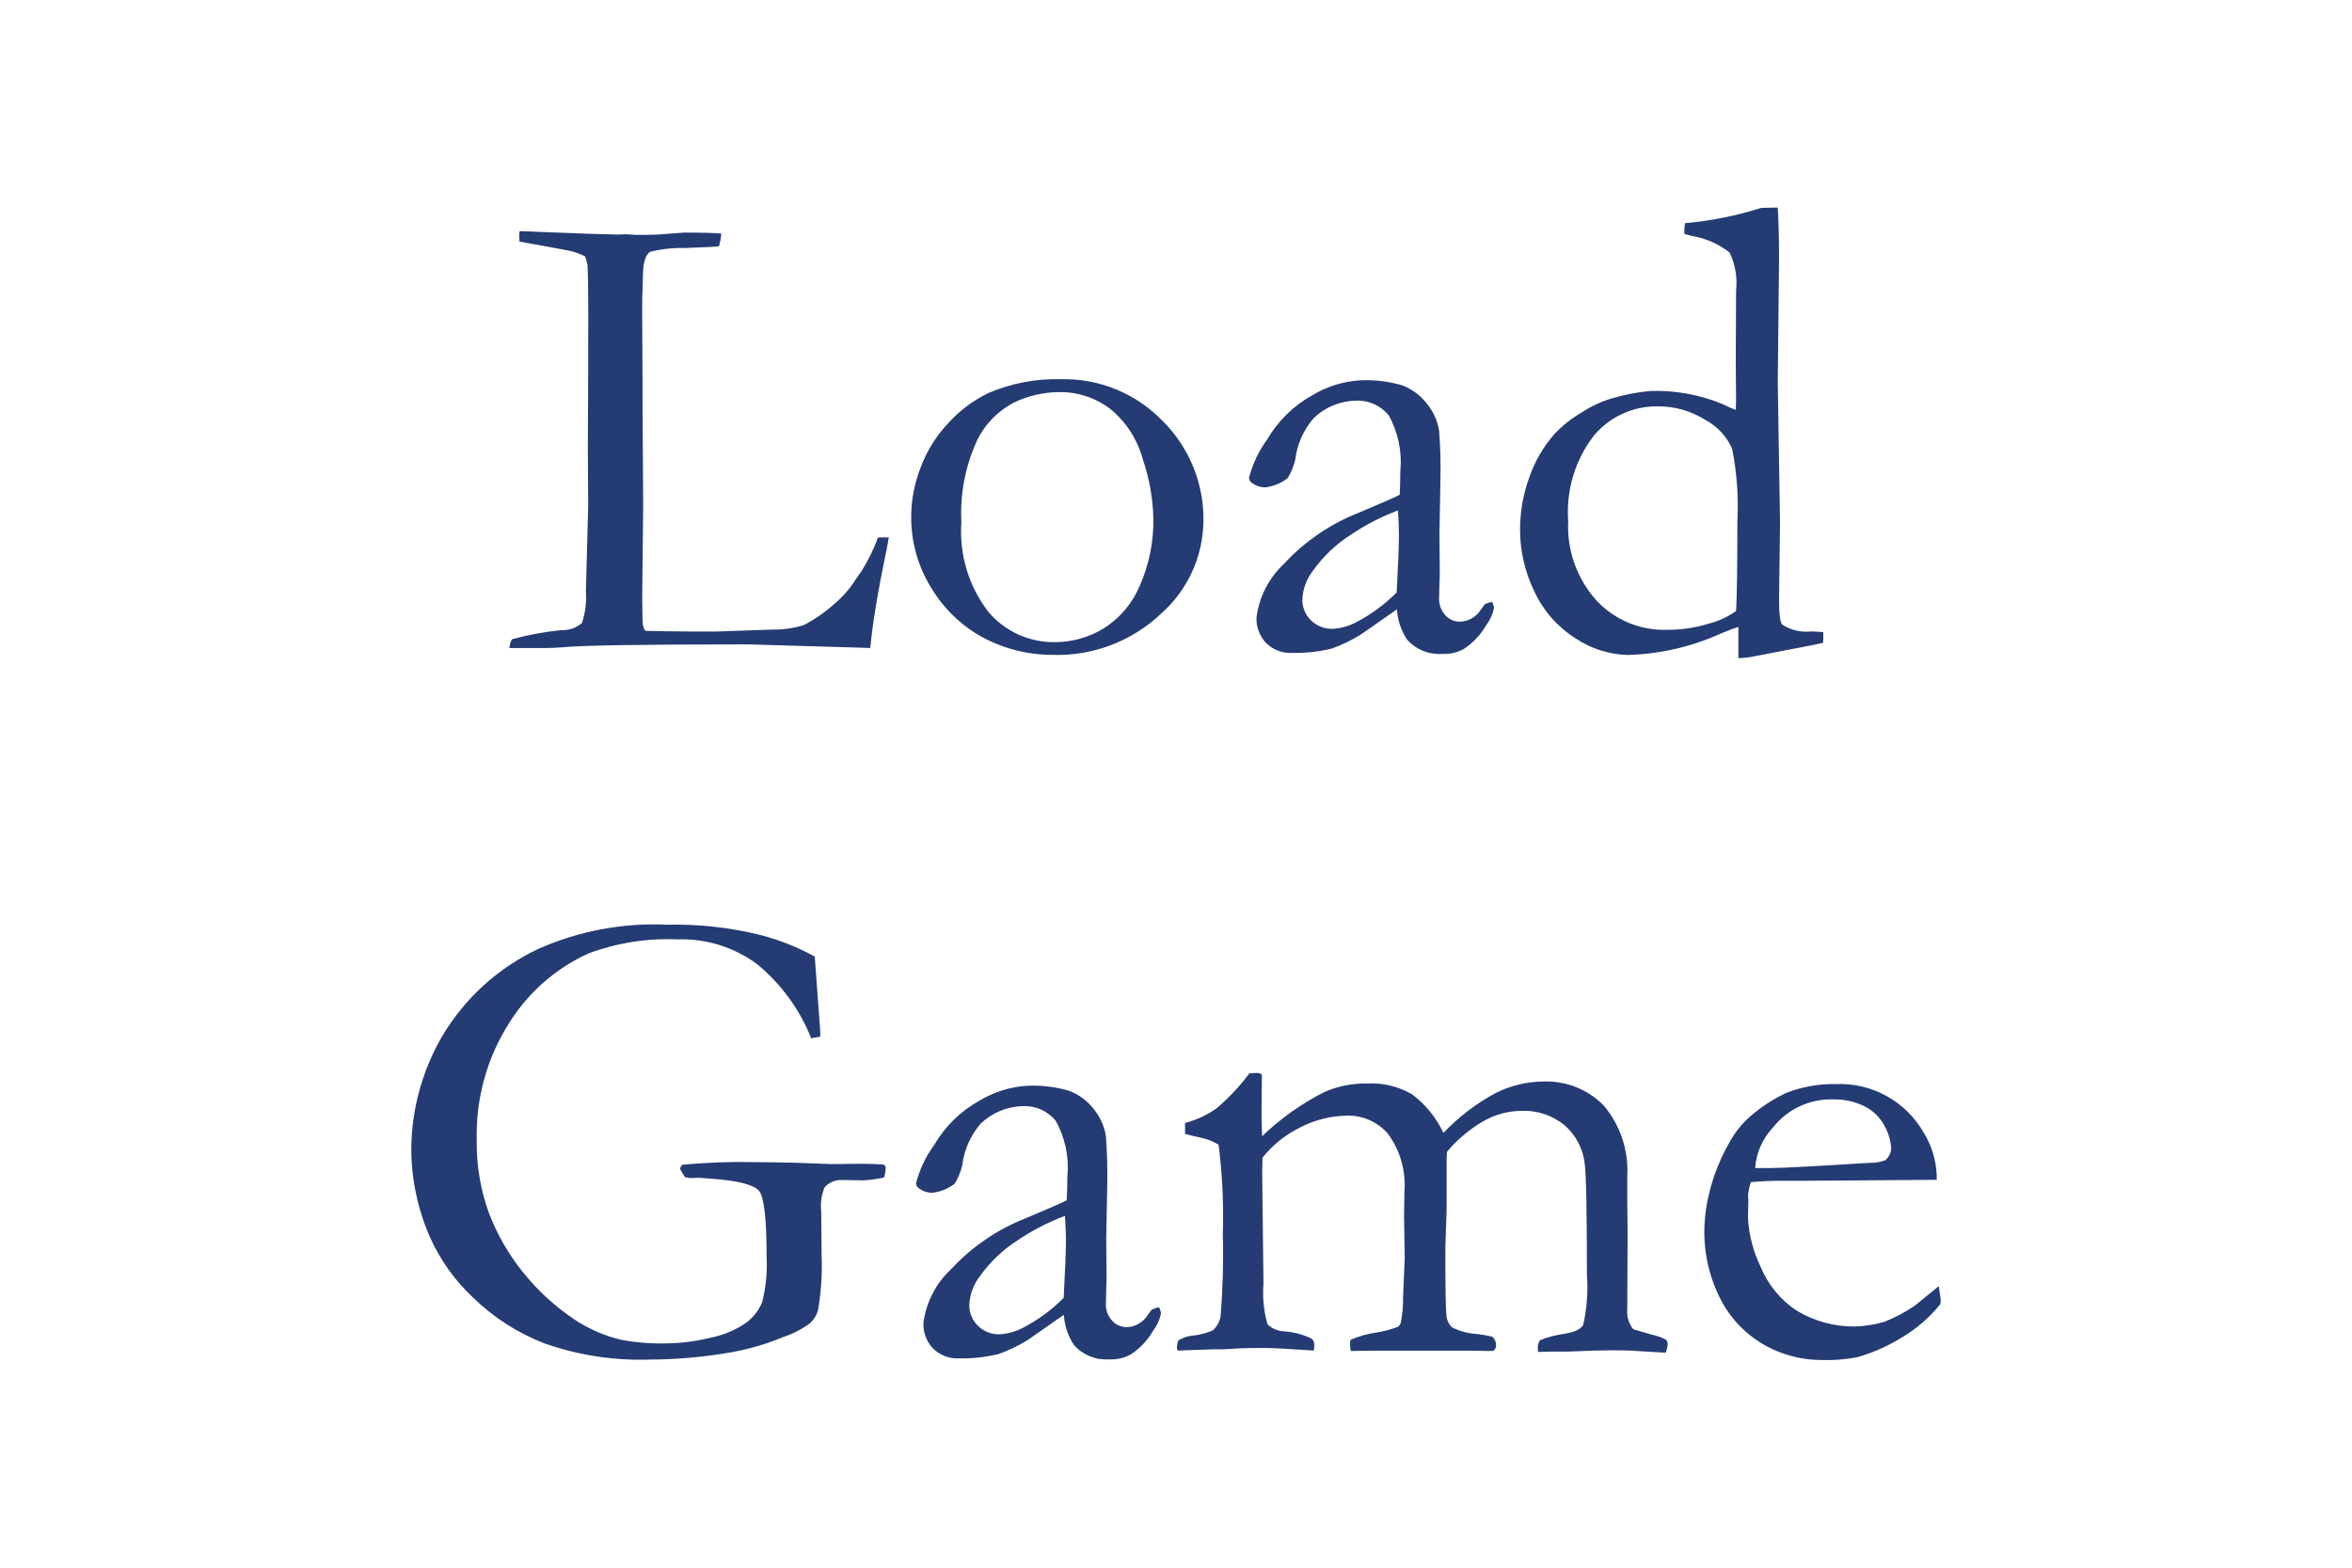
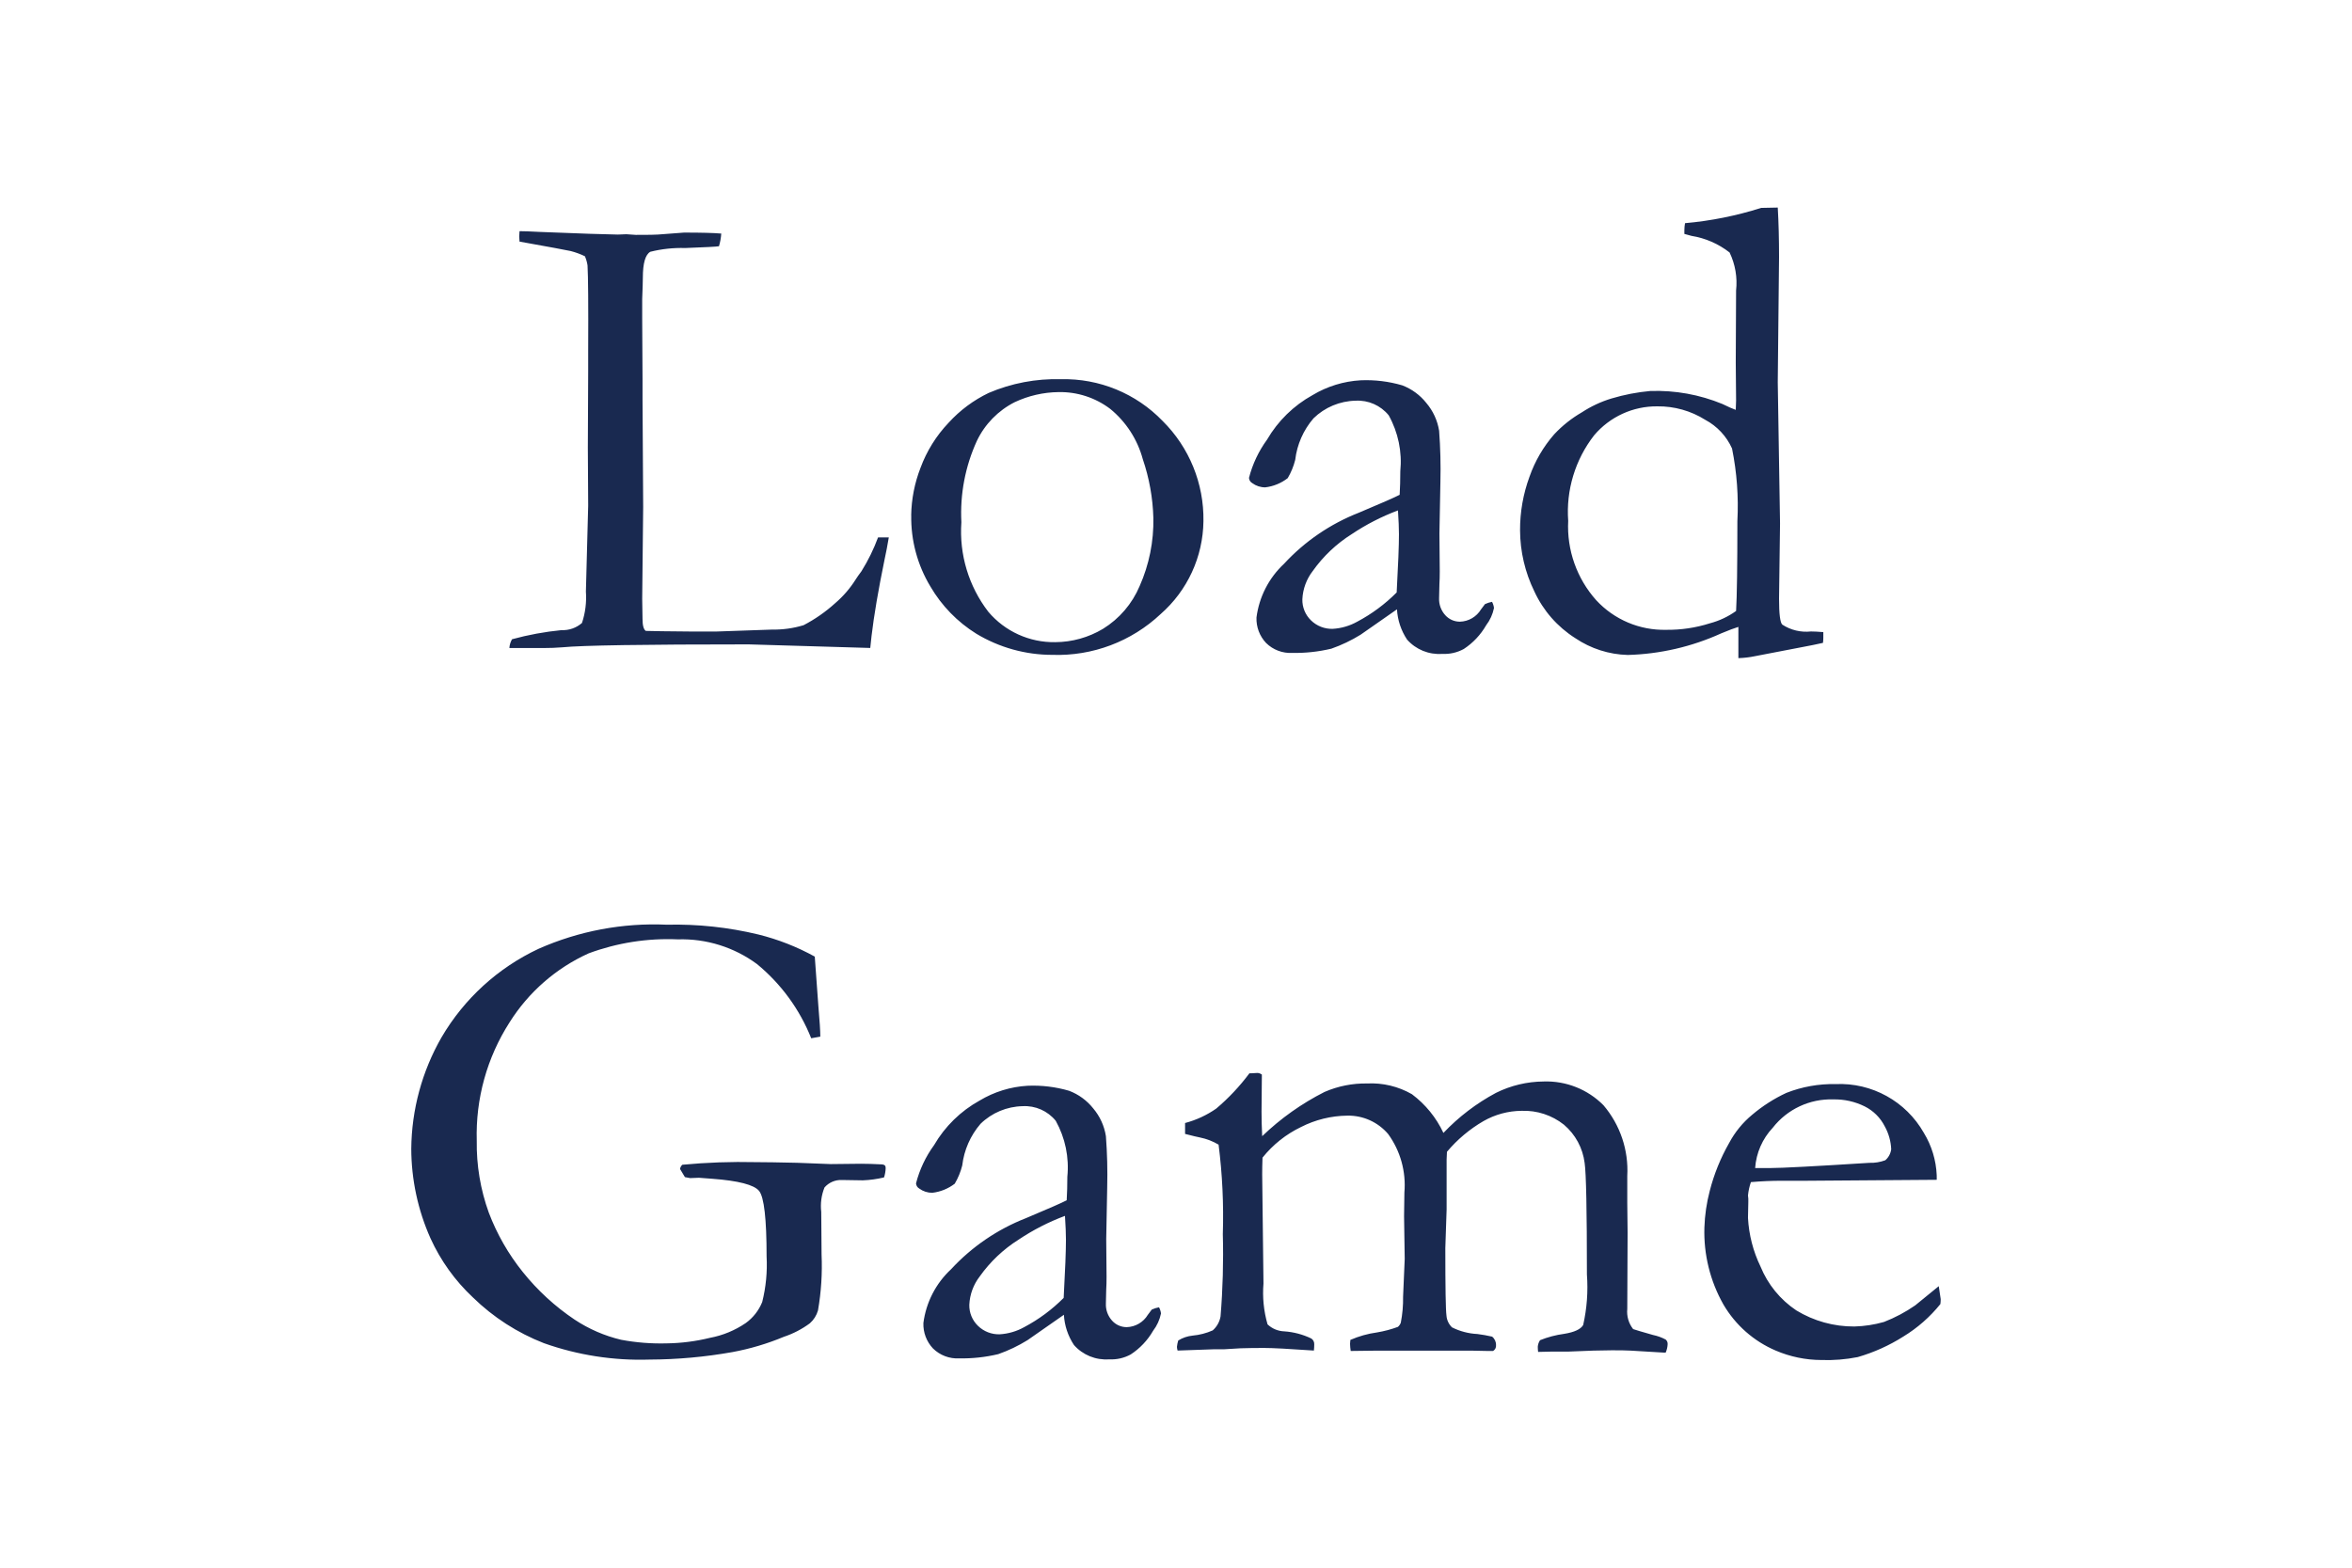
- <svg xmlns="http://www.w3.org/2000/svg" width="120" height="80" viewBox="0 0 120 80" version="1.1" id="svg3">
+ <svg xmlns="http://www.w3.org/2000/svg" id="svg3" version="1.1" viewBox="0 0 120 80" height="80" width="120">
  <defs id="defs7" />
-   <path style="fill:#253b73;fill-opacity:1" id="text2694" d="m 25.989,33.07 a 1.01,1.01 0 0 1 0.135,-0.449 15.206,15.206 0 0 1 2.523,-0.465 1.481,1.481 0 0 0 1.046,-0.366 4.139,4.139 0 0 0 0.2,-1.6 l 0.116,-4.386 -0.017,-2.974 0.017,-3.888 v -1.03 q 0.017,-3.506 -0.033,-4.37 a 1.921,1.921 0 0 0 -0.133,-0.465 3.894,3.894 0 0 0 -0.726,-0.266 q -0.292,-0.067 -2.61,-0.482 -0.017,-0.183 -0.017,-0.266 0,-0.1 0.017,-0.266 0.316,0 1.031,0.038 l 2.527,0.095 1.459,0.04 0.432,-0.017 q 0.083,0 0.482,0.033 0.981,0 1.131,-0.017 l 1.33,-0.1 q 1.347,0 1.9,0.05 a 2.97,2.97 0 0 1 -0.116,0.647 q -0.183,0.033 -1.727,0.091 a 6.5,6.5 0 0 0 -1.776,0.191 q -0.382,0.216 -0.382,1.328 0,0.266 -0.033,1.079 v 1 l 0.017,3.071 v 1.044 l 0.033,5.5 -0.05,4.682 0.017,1.029 q 0,0.5 0.166,0.614 0.415,0.017 2.44,0.033 h 1.129 l 2.872,-0.1 a 5.222,5.222 0 0 0 1.61,-0.224 7.688,7.688 0 0 0 1.61,-1.121 5.341,5.341 0 0 0 1.061,-1.233 q 0.083,-0.133 0.282,-0.4 a 9.441,9.441 0 0 0 0.847,-1.727 h 0.548 q -0.1,0.6 -0.216,1.129 -0.481,2.341 -0.664,3.9 -0.033,0.332 -0.066,0.614 l -6.209,-0.183 q -8,0 -9.5,0.149 -0.462,0.038 -0.976,0.038 z m 20.5,-6.773 a 7.017,7.017 0 0 1 0.473,-2.416 6.711,6.711 0 0 1 1.439,-2.311 6.673,6.673 0 0 1 2.042,-1.519 8.76,8.76 0 0 1 3.686,-0.7 6.971,6.971 0 0 1 5.188,2.131 7.041,7.041 0 0 1 2.083,5.113 6.4,6.4 0 0 1 -2.183,4.74 7.674,7.674 0 0 1 -5.52,2.083 7.513,7.513 0 0 1 -3.885,-1.079 6.983,6.983 0 0 1 -2.341,-2.407 6.8,6.8 0 0 1 -0.979,-3.636 z m 7.349,6.473 a 4.787,4.787 0 0 0 2.437,-0.68 4.718,4.718 0 0 0 1.87,-2.183 8.169,8.169 0 0 0 0.7,-3.478 10.155,10.155 0 0 0 -0.54,-3 5,5 0 0 0 -1.663,-2.565 4.227,4.227 0 0 0 -2.636,-0.855 5.406,5.406 0 0 0 -2.237,0.515 4.274,4.274 0 0 0 -1.929,1.976 8.865,8.865 0 0 0 -0.79,4.15 6.714,6.714 0 0 0 1.374,4.569 4.375,4.375 0 0 0 3.414,1.551 z m 22.286,-2.058 a 0.879,0.879 0 0 1 0.1,0.315 2.14,2.14 0 0 1 -0.4,0.88 3.574,3.574 0 0 1 -1.142,1.212 2.06,2.06 0 0 1 -1.1,0.249 2.181,2.181 0 0 1 -1.793,-0.73 3.11,3.11 0 0 1 -0.515,-1.544 l -1.855,1.295 a 7.641,7.641 0 0 1 -1.495,0.714 8,8 0 0 1 -1.991,0.216 1.773,1.773 0 0 1 -1.337,-0.507 1.8,1.8 0 0 1 -0.49,-1.3 4.54,4.54 0 0 1 1.406,-2.742 10.306,10.306 0 0 1 3.819,-2.607 q 1.7,-0.714 2.08,-0.913 0.033,-0.548 0.033,-1.2 a 4.874,4.874 0 0 0 -0.591,-2.855 2.029,2.029 0 0 0 -1.69,-0.747 3.166,3.166 0 0 0 -2.148,0.9 3.964,3.964 0 0 0 -0.933,2.122 3.518,3.518 0 0 1 -0.382,0.93 2.324,2.324 0 0 1 -1.145,0.47 1.108,1.108 0 0 1 -0.664,-0.216 0.327,0.327 0 0 1 -0.167,-0.267 5.725,5.725 0 0 1 0.921,-1.951 6.1,6.1 0 0 1 2.324,-2.274 5.34,5.34 0 0 1 2.449,-0.755 6.543,6.543 0 0 1 2.125,0.257 2.87,2.87 0 0 1 1.229,0.9 2.883,2.883 0 0 1 0.652,1.416 25.948,25.948 0 0 1 0.066,2.606 l -0.05,2.64 0.017,1.926 q 0,0.382 -0.017,0.647 -0.017,0.481 -0.017,0.714 a 1.225,1.225 0 0 0 0.315,0.88 1,1 0 0 0 0.747,0.332 1.3,1.3 0 0 0 1.079,-0.631 l 0.2,-0.266 a 1.547,1.547 0 0 1 0.36,-0.116 z m -4.865,-0.481 q 0.116,-2.108 0.116,-2.972 0,-0.448 -0.05,-1.212 a 11.442,11.442 0 0 0 -2.362,1.212 7.01,7.01 0 0 0 -1.983,1.876 2.556,2.556 0 0 0 -0.533,1.444 1.447,1.447 0 0 0 0.441,1.079 1.52,1.52 0 0 0 1.108,0.432 2.92,2.92 0 0 0 1.25,-0.365 8.347,8.347 0 0 0 2.015,-1.494 z m 17.3,-9.313 0.017,-0.481 -0.017,-1.942 0.017,-3.669 a 3.583,3.583 0 0 0 -0.332,-1.942 4.252,4.252 0 0 0 -1.942,-0.847 q -0.116,-0.033 -0.365,-0.1 v -0.183 a 2.236,2.236 0 0 1 0.033,-0.365 18.075,18.075 0 0 0 3.885,-0.78 l 0.847,-0.017 q 0.066,1.129 0.066,2.523 l -0.066,6.392 0.116,7.205 -0.05,3.835 q 0,1.179 0.166,1.328 a 2.237,2.237 0 0 0 1.461,0.349 q 0.232,0 0.631,0.033 v 0.3 a 2.014,2.014 0 0 1 -0.017,0.249 q -0.515,0.116 -1.062,0.216 l -2.407,0.463 a 4.853,4.853 0 0 1 -0.847,0.1 v -1.594 q -0.282,0.083 -0.88,0.332 a 12.329,12.329 0 0 1 -4.765,1.1 5.013,5.013 0 0 1 -2.673,-0.855 5.59,5.59 0 0 1 -2.091,-2.387 7.162,7.162 0 0 1 -0.73,-3.121 7.817,7.817 0 0 1 0.481,-2.731 6.6,6.6 0 0 1 1.262,-2.167 6.121,6.121 0 0 1 1.411,-1.121 5.833,5.833 0 0 1 1.511,-0.706 10.029,10.029 0 0 1 1.976,-0.382 8.853,8.853 0 0 1 3.686,0.664 q 0.443,0.217 0.68,0.3 z m 0.017,10.26 q 0.066,-1.112 0.066,-4.582 a 14.79,14.79 0 0 0 -0.273,-3.71 3.088,3.088 0 0 0 -1.364,-1.461 4.49,4.49 0 0 0 -2.447,-0.689 4.169,4.169 0 0 0 -3.225,1.478 6.356,6.356 0 0 0 -1.323,4.366 5.649,5.649 0 0 0 1.431,4.051 4.707,4.707 0 0 0 3.564,1.509 7.111,7.111 0 0 0 2.233,-0.332 4.08,4.08 0 0 0 1.339,-0.631 z m -47.006,17.638 0.183,2.523 q 0.1,1.146 0.1,1.561 l -0.465,0.083 a 9.407,9.407 0 0 0 -2.764,-3.785 6.464,6.464 0 0 0 -4.042,-1.262 11.629,11.629 0 0 0 -4.549,0.714 9.288,9.288 0 0 0 -4.034,3.52 10.617,10.617 0 0 0 -1.675,6.042 10.328,10.328 0 0 0 0.614,3.669 11.134,11.134 0 0 0 1.735,3.03 11.815,11.815 0 0 0 2.648,2.432 7.377,7.377 0 0 0 2.371,1.027 10.979,10.979 0 0 0 2.324,0.183 9.809,9.809 0 0 0 2.208,-0.283 4.8,4.8 0 0 0 1.826,-0.755 2.45,2.45 0 0 0 0.838,-1.071 7.813,7.813 0 0 0 0.224,-2.324 q 0,-2.872 -0.382,-3.345 -0.382,-0.473 -2.407,-0.623 l -0.664,-0.05 -0.448,0.017 q -0.1,-0.017 -0.266,-0.05 l -0.249,-0.415 a 0.377,0.377 0 0 1 0.116,-0.216 32.017,32.017 0 0 1 3.752,-0.133 q 0.647,0 2.108,0.033 l 1.71,0.066 1.544,-0.017 q 0.448,0 1.079,0.033 a 0.237,0.237 0 0 1 0.149,0.058 0.23,0.23 0 0 1 0.033,0.141 1.72,1.72 0 0 1 -0.083,0.465 5.547,5.547 0 0 1 -1.079,0.149 l -1.079,-0.017 a 1.109,1.109 0 0 0 -0.88,0.382 2.531,2.531 0 0 0 -0.166,1.245 l 0.017,2.175 a 13.215,13.215 0 0 1 -0.183,2.855 1.381,1.381 0 0 1 -0.415,0.656 4.751,4.751 0 0 1 -1.328,0.689 12.881,12.881 0 0 1 -2.623,0.78 24.658,24.658 0 0 1 -4.233,0.382 14.7,14.7 0 0 1 -5.387,-0.838 10.81,10.81 0 0 1 -3.619,-2.333 9.55,9.55 0 0 1 -2.167,-3.021 11.3,11.3 0 0 1 -0.979,-4.565 11.632,11.632 0 0 1 1.541,-5.682 11.28,11.28 0 0 1 4.956,-4.524 14.531,14.531 0 0 1 6.541,-1.229 18.128,18.128 0 0 1 4.673,0.5 11.9,11.9 0 0 1 2.876,1.128 z m 17.564,17.896 a 0.879,0.879 0 0 1 0.1,0.315 2.14,2.14 0 0 1 -0.4,0.88 3.574,3.574 0 0 1 -1.146,1.212 2.06,2.06 0 0 1 -1.1,0.249 2.181,2.181 0 0 1 -1.793,-0.73 3.11,3.11 0 0 1 -0.515,-1.544 l -1.856,1.295 a 7.641,7.641 0 0 1 -1.494,0.714 8.005,8.005 0 0 1 -1.992,0.216 1.773,1.773 0 0 1 -1.336,-0.506 1.8,1.8 0 0 1 -0.49,-1.3 4.54,4.54 0 0 1 1.412,-2.743 10.306,10.306 0 0 1 3.819,-2.606 q 1.7,-0.714 2.08,-0.913 0.033,-0.548 0.033,-1.2 a 4.874,4.874 0 0 0 -0.591,-2.855 2.029,2.029 0 0 0 -1.69,-0.747 3.166,3.166 0 0 0 -2.148,0.9 3.964,3.964 0 0 0 -0.933,2.125 3.518,3.518 0 0 1 -0.382,0.93 2.324,2.324 0 0 1 -1.146,0.465 1.108,1.108 0 0 1 -0.664,-0.216 0.327,0.327 0 0 1 -0.166,-0.266 5.725,5.725 0 0 1 0.921,-1.951 6.1,6.1 0 0 1 2.324,-2.274 5.34,5.34 0 0 1 2.443,-0.755 6.544,6.544 0 0 1 2.125,0.257 2.87,2.87 0 0 1 1.229,0.9 2.883,2.883 0 0 1 0.646,1.416 25.948,25.948 0 0 1 0.066,2.606 l -0.05,2.64 0.017,1.926 q 0,0.382 -0.017,0.647 -0.017,0.481 -0.017,0.714 a 1.225,1.225 0 0 0 0.315,0.88 1,1 0 0 0 0.747,0.332 1.3,1.3 0 0 0 1.079,-0.631 l 0.2,-0.266 a 1.547,1.547 0 0 1 0.37,-0.116 z m -4.865,-0.481 q 0.116,-2.108 0.116,-2.972 0,-0.448 -0.05,-1.212 a 11.442,11.442 0 0 0 -2.365,1.212 7.01,7.01 0 0 0 -1.982,1.876 2.556,2.556 0 0 0 -0.533,1.444 1.447,1.447 0 0 0 0.441,1.079 1.52,1.52 0 0 0 1.108,0.432 2.92,2.92 0 0 0 1.25,-0.365 8.347,8.347 0 0 0 2.016,-1.494 z m 5.845,2.175 a 1.715,1.715 0 0 1 0.73,-0.249 3.273,3.273 0 0 0 1.029,-0.266 1.229,1.229 0 0 0 0.4,-0.714 38.684,38.684 0 0 0 0.116,-4.2 29,29 0 0 0 -0.216,-4.565 3.016,3.016 0 0 0 -0.946,-0.365 q -0.183,-0.033 -0.764,-0.183 v -0.556 a 5,5 0 0 0 1.592,-0.738 10.878,10.878 0 0 0 1.692,-1.8 h 0.1 q 0.1,0 0.317,-0.017 a 0.424,0.424 0 0 1 0.217,0.083 l -0.017,1.899 q 0,0.581 0.033,1.245 a 13.169,13.169 0 0 1 3.182,-2.258 5.244,5.244 0 0 1 2.171,-0.432 4.163,4.163 0 0 1 2.287,0.548 5.235,5.235 0 0 1 1.607,1.976 10.571,10.571 0 0 1 2.68,-2.044 5.545,5.545 0 0 1 2.432,-0.581 4.1,4.1 0 0 1 3.055,1.213 5.129,5.129 0 0 1 1.213,3.609 v 1.38 l 0.017,1.513 -0.017,3.89 a 1.436,1.436 0 0 0 0.3,1.031 q 0.133,0.05 1.013,0.3 a 2.394,2.394 0 0 1 0.647,0.233 0.286,0.286 0 0 1 0.1,0.233 1.2,1.2 0 0 1 -0.1,0.432 h -0.116 l -1.673,-0.1 q -0.3,-0.017 -0.944,-0.017 -0.795,0 -2.219,0.066 h -0.845 q -0.182,0 -0.712,0.017 a 2.434,2.434 0 0 1 -0.017,-0.266 0.7,0.7 0 0 1 0.116,-0.332 5.087,5.087 0 0 1 1.229,-0.324 q 0.78,-0.125 0.971,-0.449 a 8.763,8.763 0 0 0 0.191,-2.585 q 0,-4.9 -0.116,-5.686 a 3.054,3.054 0 0 0 -1.057,-1.954 3.275,3.275 0 0 0 -2.155,-0.707 3.986,3.986 0 0 0 -1.947,0.523 7.064,7.064 0 0 0 -1.866,1.568 l -0.017,0.4 v 2.54 l -0.066,1.976 q 0,3.021 0.058,3.437 a 0.934,0.934 0 0 0 0.282,0.606 3.254,3.254 0 0 0 1.3,0.34 7.476,7.476 0 0 1 0.747,0.133 0.535,0.535 0 0 1 0.2,0.432 0.312,0.312 0 0 1 -0.149,0.3 h -0.282 l -0.83,-0.017 h -4.826 l -1.328,0.017 a 3.09,3.09 0 0 1 -0.033,-0.365 l 0.017,-0.2 a 5.145,5.145 0 0 1 1.361,-0.382 5.831,5.831 0 0 0 1.063,-0.282 0.506,0.506 0 0 0 0.149,-0.216 6.4,6.4 0 0 0 0.116,-1.328 l 0.083,-1.926 -0.033,-2.175 0.017,-1.212 a 4.435,4.435 0 0 0 -0.829,-2.985 2.665,2.665 0 0 0 -2.087,-0.938 5.32,5.32 0 0 0 -2.36,0.581 5.642,5.642 0 0 0 -1.963,1.562 q -0.017,0.465 -0.017,0.847 l 0.066,5.578 a 5.812,5.812 0 0 0 0.208,2.083 1.3,1.3 0 0 0 0.855,0.357 3.768,3.768 0 0 1 1.378,0.365 0.335,0.335 0 0 1 0.149,0.3 q 0,0.133 -0.017,0.315 -1.9,-0.133 -2.546,-0.133 -0.666,0 -1.2,0.017 l -0.832,0.05 h -0.514 l -1.863,0.066 a 0.728,0.728 0 0 1 -0.033,-0.192 1.687,1.687 0 0 1 0.066,-0.322 z m 38.7,-8.2 -6.657,0.049 h -1.264 q -0.764,0 -1.561,0.069 a 2.927,2.927 0 0 0 -0.149,0.681 l 0.017,0.166 v 0.166 l -0.017,0.813 a 6.477,6.477 0 0 0 0.639,2.482 4.933,4.933 0 0 0 1.826,2.238 5.628,5.628 0 0 0 2.963,0.822 6.11,6.11 0 0 0 1.511,-0.232 7.647,7.647 0 0 0 1.594,-0.847 l 1.2,-0.979 0.1,0.664 a 2.014,2.014 0 0 1 -0.017,0.249 7.293,7.293 0 0 1 -1.893,1.66 9.016,9.016 0 0 1 -2.324,1.046 8.106,8.106 0 0 1 -1.859,0.149 5.95,5.95 0 0 1 -2.324,-0.481 5.659,5.659 0 0 1 -2.669,-2.351 7.5,7.5 0 0 1 -0.971,-3.926 8.421,8.421 0 0 1 0.274,-1.876 9.864,9.864 0 0 1 0.988,-2.44 4.782,4.782 0 0 1 1.179,-1.444 7.8,7.8 0 0 1 1.742,-1.114 6.5,6.5 0 0 1 2.507,-0.448 4.922,4.922 0 0 1 4.507,2.49 4.507,4.507 0 0 1 0.656,2.158 z m -9.264,-0.6 h 0.78 q 0.847,0 5.047,-0.266 a 2.1,2.1 0 0 0 0.813,-0.133 0.885,0.885 0 0 0 0.3,-0.564 2.647,2.647 0 0 0 -0.332,-1.17 2.288,2.288 0 0 0 -1.021,-1.013 3.435,3.435 0 0 0 -1.6,-0.357 3.764,3.764 0 0 0 -3.088,1.444 3.339,3.339 0 0 0 -0.901,2.06 z" />
+   <path d="m 25.989,33.07 a 1.01,1.01 0 0 1 0.135,-0.449 15.206,15.206 0 0 1 2.523,-0.465 1.481,1.481 0 0 0 1.046,-0.366 4.139,4.139 0 0 0 0.2,-1.6 l 0.116,-4.386 -0.017,-2.974 0.017,-3.888 v -1.03 q 0.017,-3.506 -0.033,-4.37 a 1.921,1.921 0 0 0 -0.133,-0.465 3.894,3.894 0 0 0 -0.726,-0.266 q -0.292,-0.067 -2.61,-0.482 -0.017,-0.183 -0.017,-0.266 0,-0.1 0.017,-0.266 0.316,0 1.031,0.038 l 2.527,0.095 1.459,0.04 0.432,-0.017 q 0.083,0 0.482,0.033 0.981,0 1.131,-0.017 l 1.33,-0.1 q 1.347,0 1.9,0.05 a 2.97,2.97 0 0 1 -0.116,0.647 q -0.183,0.033 -1.727,0.091 a 6.5,6.5 0 0 0 -1.776,0.191 q -0.382,0.216 -0.382,1.328 0,0.266 -0.033,1.079 v 1 l 0.017,3.071 v 1.044 l 0.033,5.5 -0.05,4.682 0.017,1.029 q 0,0.5 0.166,0.614 0.415,0.017 2.44,0.033 h 1.129 l 2.872,-0.1 a 5.222,5.222 0 0 0 1.61,-0.224 7.688,7.688 0 0 0 1.61,-1.121 5.341,5.341 0 0 0 1.061,-1.233 q 0.083,-0.133 0.282,-0.4 a 9.441,9.441 0 0 0 0.847,-1.727 h 0.548 q -0.1,0.6 -0.216,1.129 -0.481,2.341 -0.664,3.9 -0.033,0.332 -0.066,0.614 l -6.209,-0.183 q -8,0 -9.5,0.149 -0.462,0.038 -0.976,0.038 z m 20.5,-6.773 a 7.017,7.017 0 0 1 0.473,-2.416 6.711,6.711 0 0 1 1.439,-2.311 6.673,6.673 0 0 1 2.042,-1.519 8.76,8.76 0 0 1 3.686,-0.7 6.971,6.971 0 0 1 5.188,2.131 7.041,7.041 0 0 1 2.083,5.113 6.4,6.4 0 0 1 -2.183,4.74 7.674,7.674 0 0 1 -5.52,2.083 7.513,7.513 0 0 1 -3.885,-1.079 6.983,6.983 0 0 1 -2.341,-2.407 6.8,6.8 0 0 1 -0.979,-3.636 z m 7.349,6.473 a 4.787,4.787 0 0 0 2.437,-0.68 4.718,4.718 0 0 0 1.87,-2.183 8.169,8.169 0 0 0 0.7,-3.478 10.155,10.155 0 0 0 -0.54,-3 5,5 0 0 0 -1.663,-2.565 4.227,4.227 0 0 0 -2.636,-0.855 5.406,5.406 0 0 0 -2.237,0.515 4.274,4.274 0 0 0 -1.929,1.976 8.865,8.865 0 0 0 -0.79,4.15 6.714,6.714 0 0 0 1.374,4.569 4.375,4.375 0 0 0 3.414,1.551 z m 22.286,-2.058 a 0.879,0.879 0 0 1 0.1,0.315 2.14,2.14 0 0 1 -0.4,0.88 3.574,3.574 0 0 1 -1.142,1.212 2.06,2.06 0 0 1 -1.1,0.249 2.181,2.181 0 0 1 -1.793,-0.73 3.11,3.11 0 0 1 -0.515,-1.544 l -1.855,1.295 a 7.641,7.641 0 0 1 -1.495,0.714 8,8 0 0 1 -1.991,0.216 1.773,1.773 0 0 1 -1.337,-0.507 1.8,1.8 0 0 1 -0.49,-1.3 4.54,4.54 0 0 1 1.406,-2.742 10.306,10.306 0 0 1 3.819,-2.607 q 1.7,-0.714 2.08,-0.913 0.033,-0.548 0.033,-1.2 a 4.874,4.874 0 0 0 -0.591,-2.855 2.029,2.029 0 0 0 -1.69,-0.747 3.166,3.166 0 0 0 -2.148,0.9 3.964,3.964 0 0 0 -0.933,2.122 3.518,3.518 0 0 1 -0.382,0.93 2.324,2.324 0 0 1 -1.145,0.47 1.108,1.108 0 0 1 -0.664,-0.216 0.327,0.327 0 0 1 -0.167,-0.267 5.725,5.725 0 0 1 0.921,-1.951 6.1,6.1 0 0 1 2.324,-2.274 5.34,5.34 0 0 1 2.449,-0.755 6.543,6.543 0 0 1 2.125,0.257 2.87,2.87 0 0 1 1.229,0.9 2.883,2.883 0 0 1 0.652,1.416 25.948,25.948 0 0 1 0.066,2.606 l -0.05,2.64 0.017,1.926 q 0,0.382 -0.017,0.647 -0.017,0.481 -0.017,0.714 a 1.225,1.225 0 0 0 0.315,0.88 1,1 0 0 0 0.747,0.332 1.3,1.3 0 0 0 1.079,-0.631 l 0.2,-0.266 a 1.547,1.547 0 0 1 0.36,-0.116 z m -4.865,-0.481 q 0.116,-2.108 0.116,-2.972 0,-0.448 -0.05,-1.212 a 11.442,11.442 0 0 0 -2.362,1.212 7.01,7.01 0 0 0 -1.983,1.876 2.556,2.556 0 0 0 -0.533,1.444 1.447,1.447 0 0 0 0.441,1.079 1.52,1.52 0 0 0 1.108,0.432 2.92,2.92 0 0 0 1.25,-0.365 8.347,8.347 0 0 0 2.015,-1.494 z m 17.3,-9.313 0.017,-0.481 -0.017,-1.942 0.017,-3.669 a 3.583,3.583 0 0 0 -0.332,-1.942 4.252,4.252 0 0 0 -1.942,-0.847 q -0.116,-0.033 -0.365,-0.1 v -0.183 a 2.236,2.236 0 0 1 0.033,-0.365 18.075,18.075 0 0 0 3.885,-0.78 l 0.847,-0.017 q 0.066,1.129 0.066,2.523 l -0.066,6.392 0.116,7.205 -0.05,3.835 q 0,1.179 0.166,1.328 a 2.237,2.237 0 0 0 1.461,0.349 q 0.232,0 0.631,0.033 v 0.3 a 2.014,2.014 0 0 1 -0.017,0.249 q -0.515,0.116 -1.062,0.216 l -2.407,0.463 a 4.853,4.853 0 0 1 -0.847,0.1 v -1.594 q -0.282,0.083 -0.88,0.332 a 12.329,12.329 0 0 1 -4.765,1.1 5.013,5.013 0 0 1 -2.673,-0.855 5.59,5.59 0 0 1 -2.091,-2.387 7.162,7.162 0 0 1 -0.73,-3.121 7.817,7.817 0 0 1 0.481,-2.731 6.6,6.6 0 0 1 1.262,-2.167 6.121,6.121 0 0 1 1.411,-1.121 5.833,5.833 0 0 1 1.511,-0.706 10.029,10.029 0 0 1 1.976,-0.382 8.853,8.853 0 0 1 3.686,0.664 q 0.443,0.217 0.68,0.3 z m 0.017,10.26 q 0.066,-1.112 0.066,-4.582 a 14.79,14.79 0 0 0 -0.273,-3.71 3.088,3.088 0 0 0 -1.364,-1.461 4.49,4.49 0 0 0 -2.447,-0.689 4.169,4.169 0 0 0 -3.225,1.478 6.356,6.356 0 0 0 -1.323,4.366 5.649,5.649 0 0 0 1.431,4.051 4.707,4.707 0 0 0 3.564,1.509 7.111,7.111 0 0 0 2.233,-0.332 4.08,4.08 0 0 0 1.339,-0.631 z m -47.006,17.638 0.183,2.523 q 0.1,1.146 0.1,1.561 l -0.465,0.083 a 9.407,9.407 0 0 0 -2.764,-3.785 6.464,6.464 0 0 0 -4.042,-1.262 11.629,11.629 0 0 0 -4.549,0.714 9.288,9.288 0 0 0 -4.034,3.52 10.617,10.617 0 0 0 -1.675,6.042 10.328,10.328 0 0 0 0.614,3.669 11.134,11.134 0 0 0 1.735,3.03 11.815,11.815 0 0 0 2.648,2.432 7.377,7.377 0 0 0 2.371,1.027 10.979,10.979 0 0 0 2.324,0.183 9.809,9.809 0 0 0 2.208,-0.283 4.8,4.8 0 0 0 1.826,-0.755 2.45,2.45 0 0 0 0.838,-1.071 7.813,7.813 0 0 0 0.224,-2.324 q 0,-2.872 -0.382,-3.345 -0.382,-0.473 -2.407,-0.623 l -0.664,-0.05 -0.448,0.017 q -0.1,-0.017 -0.266,-0.05 l -0.249,-0.415 a 0.377,0.377 0 0 1 0.116,-0.216 32.017,32.017 0 0 1 3.752,-0.133 q 0.647,0 2.108,0.033 l 1.71,0.066 1.544,-0.017 q 0.448,0 1.079,0.033 a 0.237,0.237 0 0 1 0.149,0.058 0.23,0.23 0 0 1 0.033,0.141 1.72,1.72 0 0 1 -0.083,0.465 5.547,5.547 0 0 1 -1.079,0.149 l -1.079,-0.017 a 1.109,1.109 0 0 0 -0.88,0.382 2.531,2.531 0 0 0 -0.166,1.245 l 0.017,2.175 a 13.215,13.215 0 0 1 -0.183,2.855 1.381,1.381 0 0 1 -0.415,0.656 4.751,4.751 0 0 1 -1.328,0.689 12.881,12.881 0 0 1 -2.623,0.78 24.658,24.658 0 0 1 -4.233,0.382 14.7,14.7 0 0 1 -5.387,-0.838 10.81,10.81 0 0 1 -3.619,-2.333 9.55,9.55 0 0 1 -2.167,-3.021 11.3,11.3 0 0 1 -0.979,-4.565 11.632,11.632 0 0 1 1.541,-5.682 11.28,11.28 0 0 1 4.956,-4.524 14.531,14.531 0 0 1 6.541,-1.229 18.128,18.128 0 0 1 4.673,0.5 11.9,11.9 0 0 1 2.876,1.128 z m 17.564,17.896 a 0.879,0.879 0 0 1 0.1,0.315 2.14,2.14 0 0 1 -0.4,0.88 3.574,3.574 0 0 1 -1.146,1.212 2.06,2.06 0 0 1 -1.1,0.249 2.181,2.181 0 0 1 -1.793,-0.73 3.11,3.11 0 0 1 -0.515,-1.544 l -1.856,1.295 a 7.641,7.641 0 0 1 -1.494,0.714 8.005,8.005 0 0 1 -1.992,0.216 1.773,1.773 0 0 1 -1.336,-0.506 1.8,1.8 0 0 1 -0.49,-1.3 4.54,4.54 0 0 1 1.412,-2.743 10.306,10.306 0 0 1 3.819,-2.606 q 1.7,-0.714 2.08,-0.913 0.033,-0.548 0.033,-1.2 a 4.874,4.874 0 0 0 -0.591,-2.855 2.029,2.029 0 0 0 -1.69,-0.747 3.166,3.166 0 0 0 -2.148,0.9 3.964,3.964 0 0 0 -0.933,2.125 3.518,3.518 0 0 1 -0.382,0.93 2.324,2.324 0 0 1 -1.146,0.465 1.108,1.108 0 0 1 -0.664,-0.216 0.327,0.327 0 0 1 -0.166,-0.266 5.725,5.725 0 0 1 0.921,-1.951 6.1,6.1 0 0 1 2.324,-2.274 5.34,5.34 0 0 1 2.443,-0.755 6.544,6.544 0 0 1 2.125,0.257 2.87,2.87 0 0 1 1.229,0.9 2.883,2.883 0 0 1 0.646,1.416 25.948,25.948 0 0 1 0.066,2.606 l -0.05,2.64 0.017,1.926 q 0,0.382 -0.017,0.647 -0.017,0.481 -0.017,0.714 a 1.225,1.225 0 0 0 0.315,0.88 1,1 0 0 0 0.747,0.332 1.3,1.3 0 0 0 1.079,-0.631 l 0.2,-0.266 a 1.547,1.547 0 0 1 0.37,-0.116 z m -4.865,-0.481 q 0.116,-2.108 0.116,-2.972 0,-0.448 -0.05,-1.212 a 11.442,11.442 0 0 0 -2.365,1.212 7.01,7.01 0 0 0 -1.982,1.876 2.556,2.556 0 0 0 -0.533,1.444 1.447,1.447 0 0 0 0.441,1.079 1.52,1.52 0 0 0 1.108,0.432 2.92,2.92 0 0 0 1.25,-0.365 8.347,8.347 0 0 0 2.016,-1.494 z m 5.845,2.175 a 1.715,1.715 0 0 1 0.73,-0.249 3.273,3.273 0 0 0 1.029,-0.266 1.229,1.229 0 0 0 0.4,-0.714 38.684,38.684 0 0 0 0.116,-4.2 29,29 0 0 0 -0.216,-4.565 3.016,3.016 0 0 0 -0.946,-0.365 q -0.183,-0.033 -0.764,-0.183 v -0.556 a 5,5 0 0 0 1.592,-0.738 10.878,10.878 0 0 0 1.692,-1.8 h 0.1 q 0.1,0 0.317,-0.017 a 0.424,0.424 0 0 1 0.217,0.083 l -0.017,1.899 q 0,0.581 0.033,1.245 a 13.169,13.169 0 0 1 3.182,-2.258 5.244,5.244 0 0 1 2.171,-0.432 4.163,4.163 0 0 1 2.287,0.548 5.235,5.235 0 0 1 1.607,1.976 10.571,10.571 0 0 1 2.68,-2.044 5.545,5.545 0 0 1 2.432,-0.581 4.1,4.1 0 0 1 3.055,1.213 5.129,5.129 0 0 1 1.213,3.609 v 1.38 l 0.017,1.513 -0.017,3.89 a 1.436,1.436 0 0 0 0.3,1.031 q 0.133,0.05 1.013,0.3 a 2.394,2.394 0 0 1 0.647,0.233 0.286,0.286 0 0 1 0.1,0.233 1.2,1.2 0 0 1 -0.1,0.432 h -0.116 l -1.673,-0.1 q -0.3,-0.017 -0.944,-0.017 -0.795,0 -2.219,0.066 h -0.845 q -0.182,0 -0.712,0.017 a 2.434,2.434 0 0 1 -0.017,-0.266 0.7,0.7 0 0 1 0.116,-0.332 5.087,5.087 0 0 1 1.229,-0.324 q 0.78,-0.125 0.971,-0.449 a 8.763,8.763 0 0 0 0.191,-2.585 q 0,-4.9 -0.116,-5.686 a 3.054,3.054 0 0 0 -1.057,-1.954 3.275,3.275 0 0 0 -2.155,-0.707 3.986,3.986 0 0 0 -1.947,0.523 7.064,7.064 0 0 0 -1.866,1.568 l -0.017,0.4 v 2.54 l -0.066,1.976 q 0,3.021 0.058,3.437 a 0.934,0.934 0 0 0 0.282,0.606 3.254,3.254 0 0 0 1.3,0.34 7.476,7.476 0 0 1 0.747,0.133 0.535,0.535 0 0 1 0.2,0.432 0.312,0.312 0 0 1 -0.149,0.3 h -0.282 l -0.83,-0.017 h -4.826 l -1.328,0.017 a 3.09,3.09 0 0 1 -0.033,-0.365 l 0.017,-0.2 a 5.145,5.145 0 0 1 1.361,-0.382 5.831,5.831 0 0 0 1.063,-0.282 0.506,0.506 0 0 0 0.149,-0.216 6.4,6.4 0 0 0 0.116,-1.328 l 0.083,-1.926 -0.033,-2.175 0.017,-1.212 a 4.435,4.435 0 0 0 -0.829,-2.985 2.665,2.665 0 0 0 -2.087,-0.938 5.32,5.32 0 0 0 -2.36,0.581 5.642,5.642 0 0 0 -1.963,1.562 q -0.017,0.465 -0.017,0.847 l 0.066,5.578 a 5.812,5.812 0 0 0 0.208,2.083 1.3,1.3 0 0 0 0.855,0.357 3.768,3.768 0 0 1 1.378,0.365 0.335,0.335 0 0 1 0.149,0.3 q 0,0.133 -0.017,0.315 -1.9,-0.133 -2.546,-0.133 -0.666,0 -1.2,0.017 l -0.832,0.05 h -0.514 l -1.863,0.066 a 0.728,0.728 0 0 1 -0.033,-0.192 1.687,1.687 0 0 1 0.066,-0.322 z m 38.7,-8.2 -6.657,0.049 h -1.264 q -0.764,0 -1.561,0.069 a 2.927,2.927 0 0 0 -0.149,0.681 l 0.017,0.166 v 0.166 l -0.017,0.813 a 6.477,6.477 0 0 0 0.639,2.482 4.933,4.933 0 0 0 1.826,2.238 5.628,5.628 0 0 0 2.963,0.822 6.11,6.11 0 0 0 1.511,-0.232 7.647,7.647 0 0 0 1.594,-0.847 l 1.2,-0.979 0.1,0.664 a 2.014,2.014 0 0 1 -0.017,0.249 7.293,7.293 0 0 1 -1.893,1.66 9.016,9.016 0 0 1 -2.324,1.046 8.106,8.106 0 0 1 -1.859,0.149 5.95,5.95 0 0 1 -2.324,-0.481 5.659,5.659 0 0 1 -2.669,-2.351 7.5,7.5 0 0 1 -0.971,-3.926 8.421,8.421 0 0 1 0.274,-1.876 9.864,9.864 0 0 1 0.988,-2.44 4.782,4.782 0 0 1 1.179,-1.444 7.8,7.8 0 0 1 1.742,-1.114 6.5,6.5 0 0 1 2.507,-0.448 4.922,4.922 0 0 1 4.507,2.49 4.507,4.507 0 0 1 0.656,2.158 z m -9.264,-0.6 h 0.78 q 0.847,0 5.047,-0.266 a 2.1,2.1 0 0 0 0.813,-0.133 0.885,0.885 0 0 0 0.3,-0.564 2.647,2.647 0 0 0 -0.332,-1.17 2.288,2.288 0 0 0 -1.021,-1.013 3.435,3.435 0 0 0 -1.6,-0.357 3.764,3.764 0 0 0 -3.088,1.444 3.339,3.339 0 0 0 -0.901,2.06 z" id="text2694" style="fill:#192950;fill-opacity:1" />
</svg>
